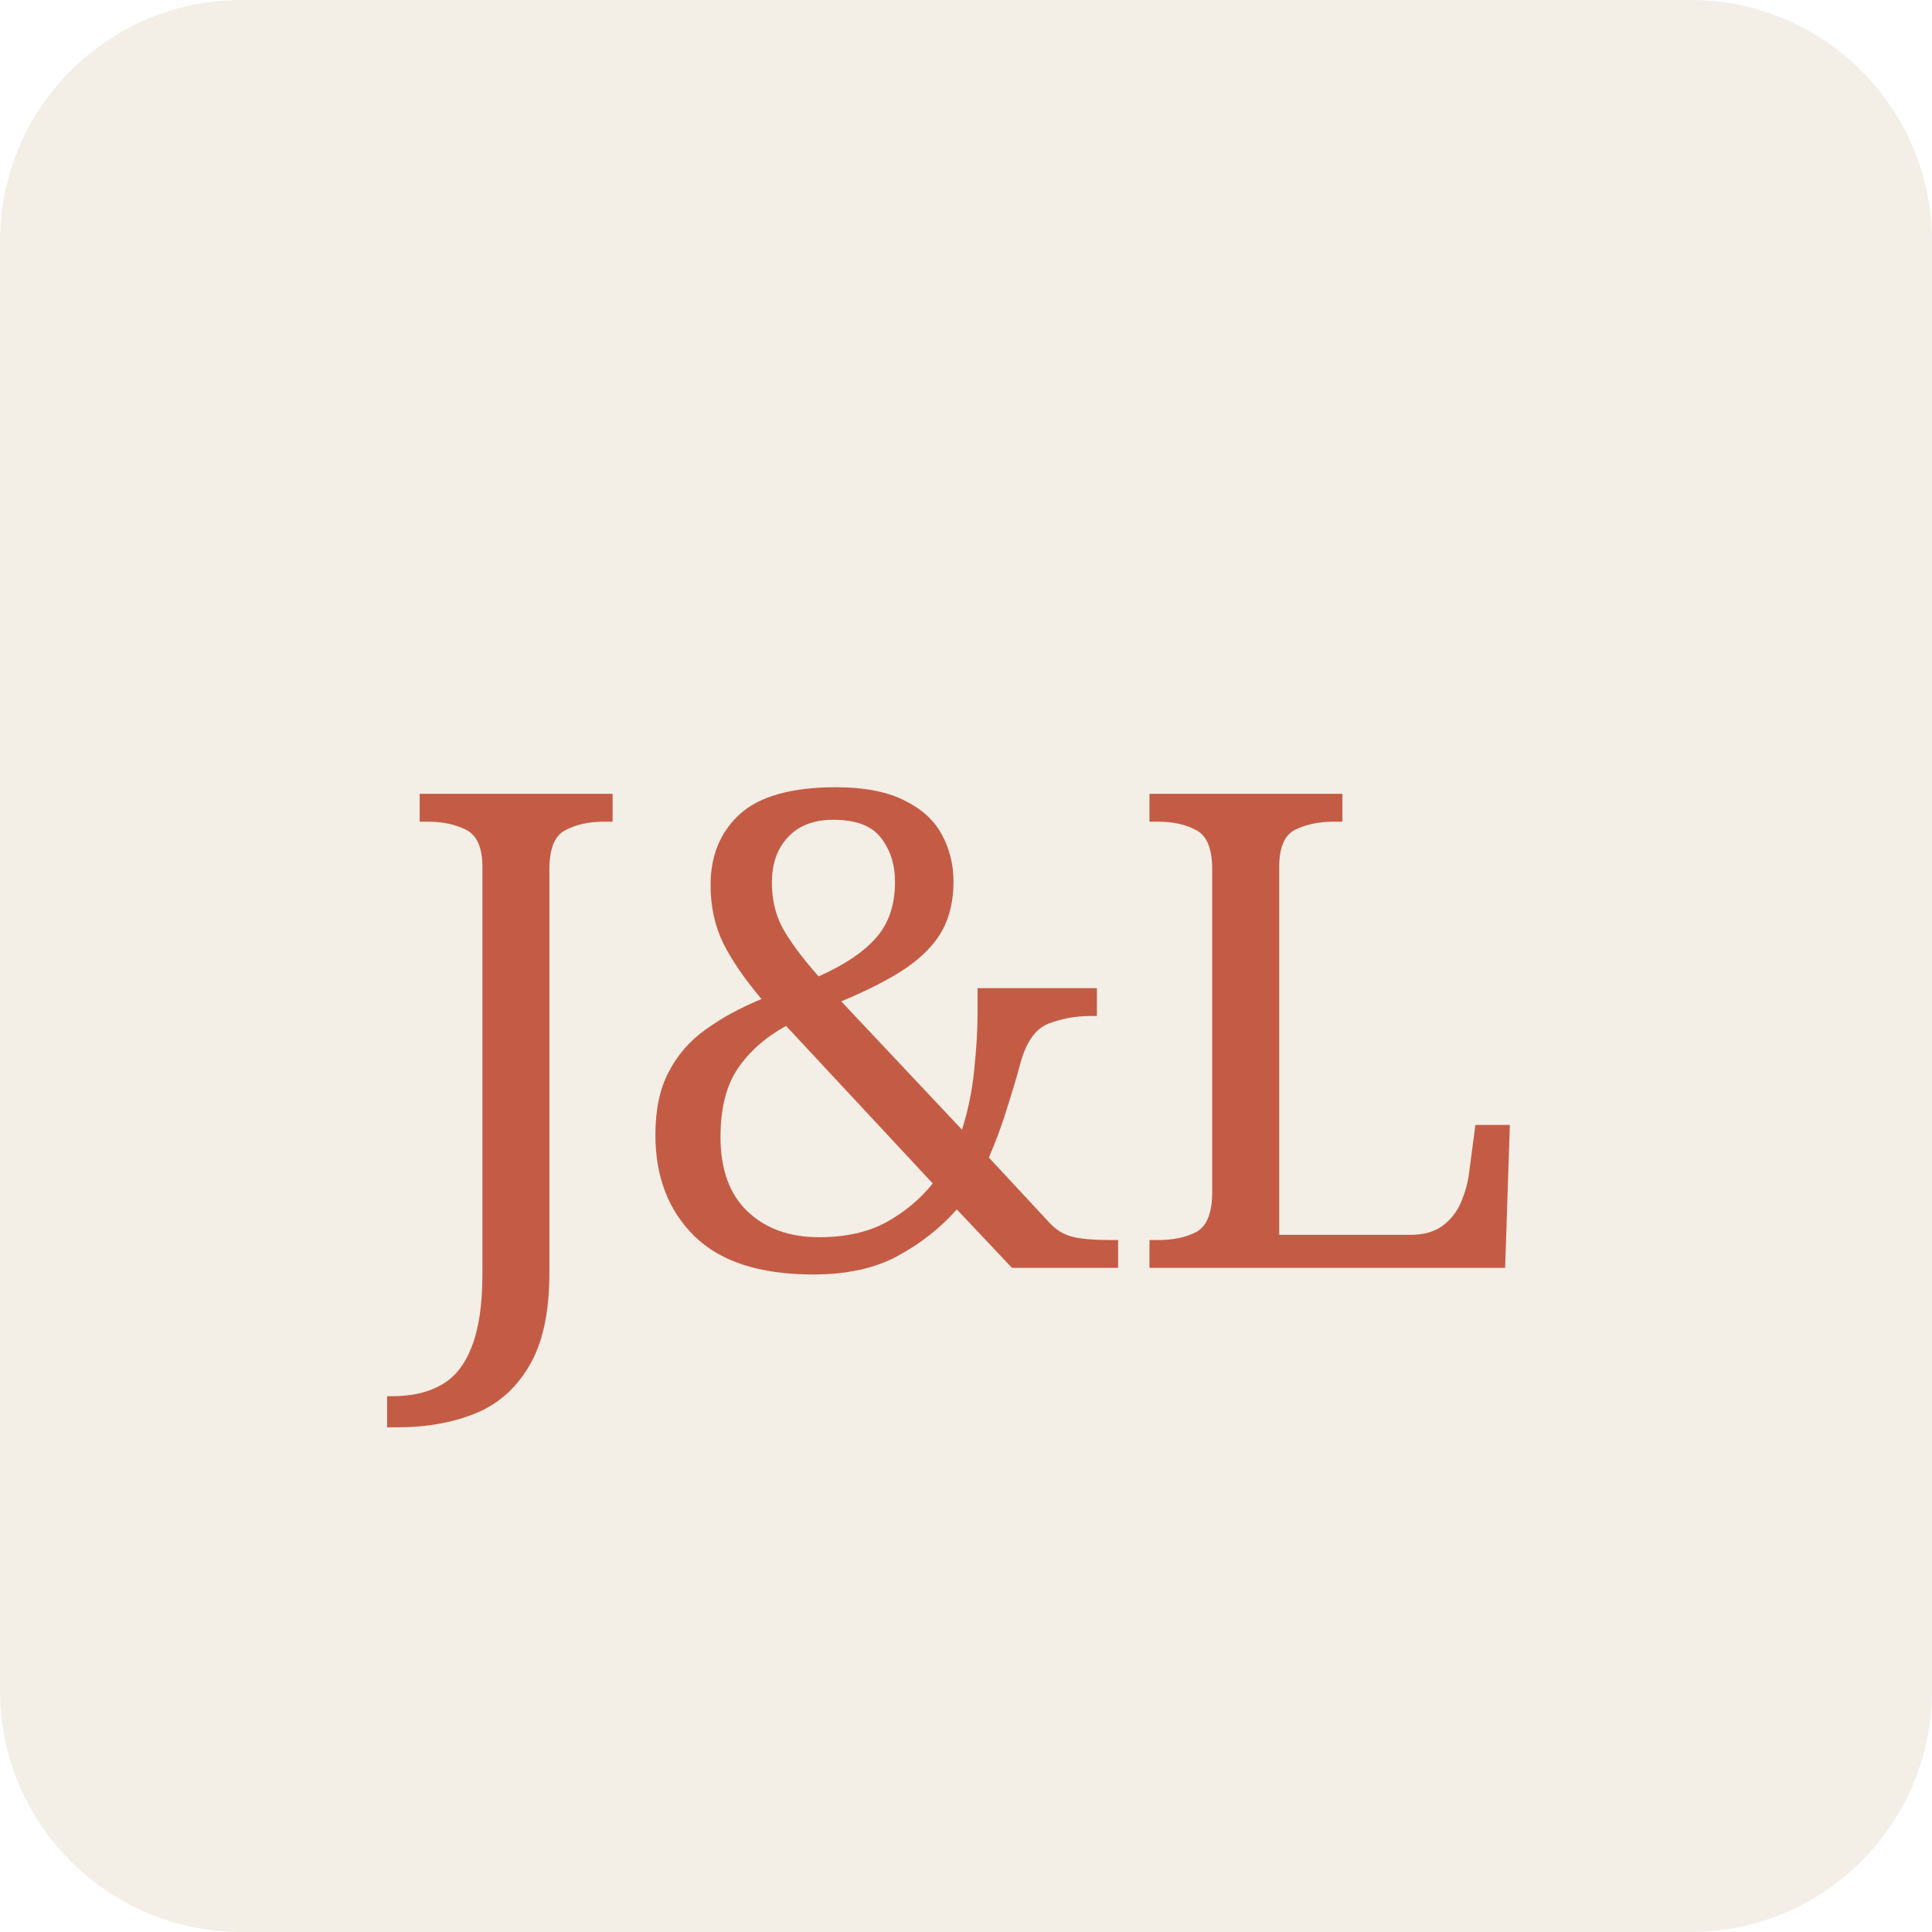
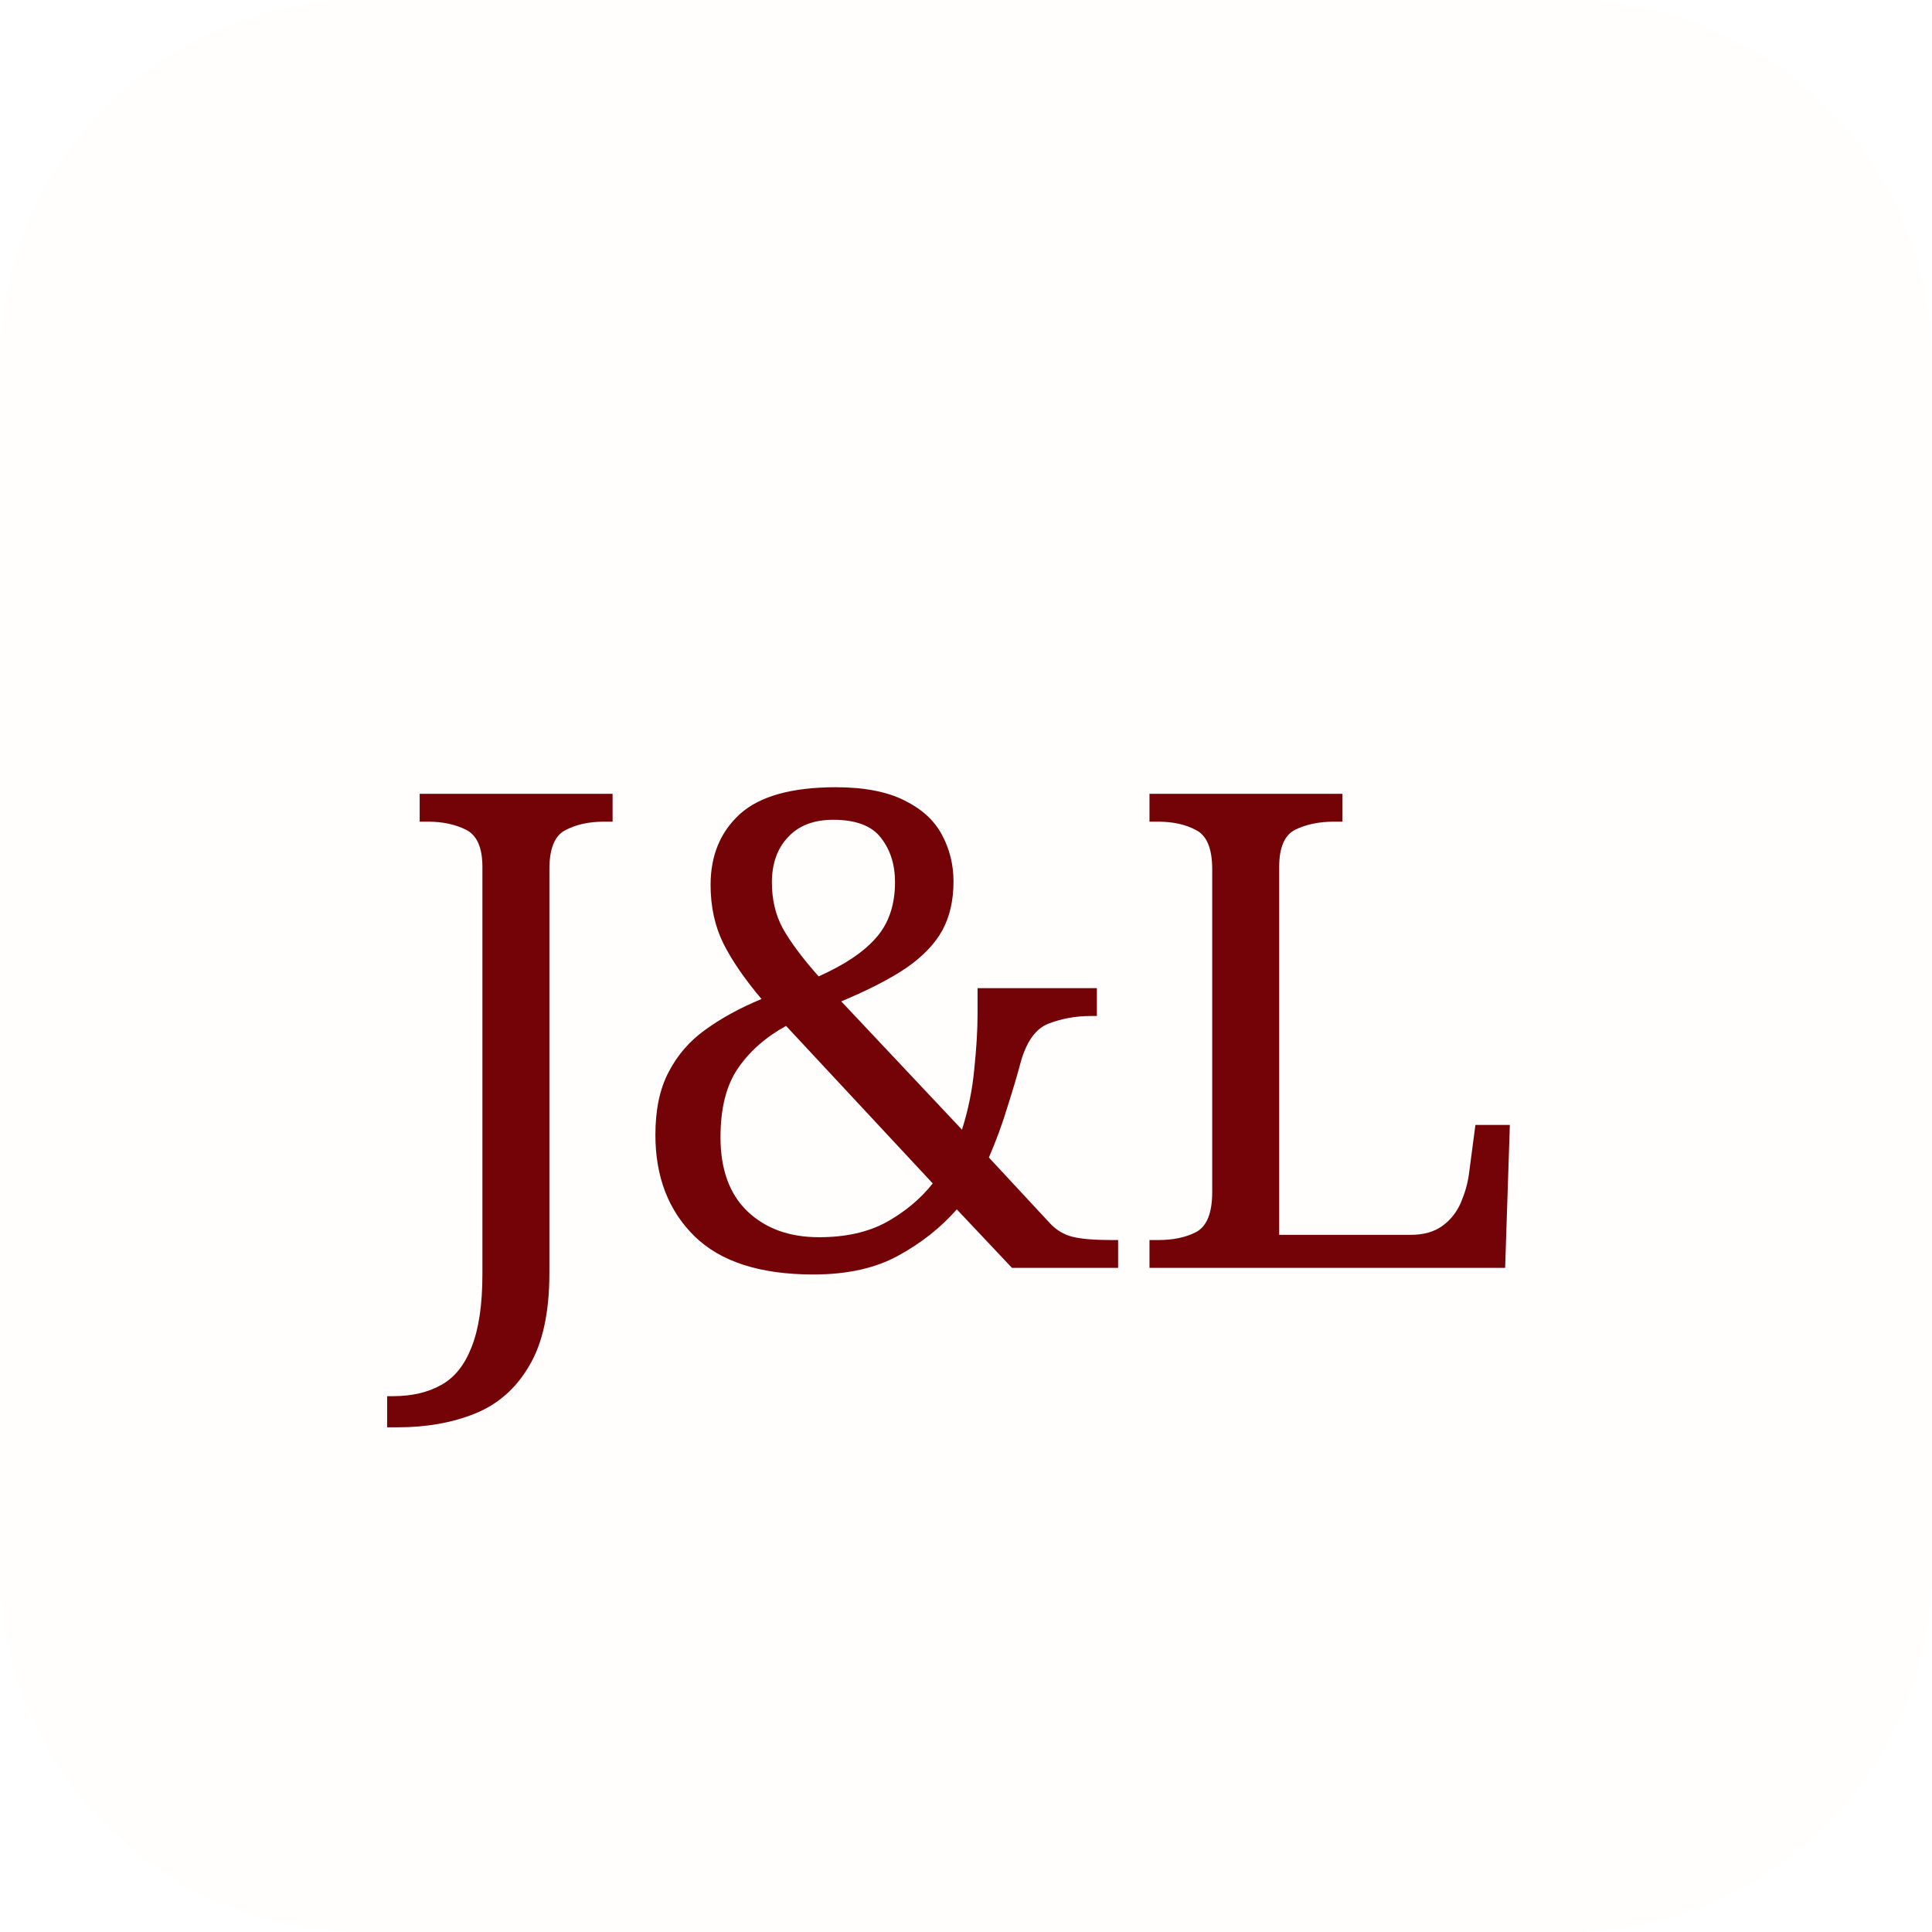
- <svg xmlns="http://www.w3.org/2000/svg" viewBox="0 0 64 64">
-   <rect width="64" height="64" rx="8" fill="#f3eee6" />
-   <text x="32" y="42" text-anchor="middle" font-family="Georgia, serif" font-size="22" fill="#c45c45">J&amp;L</text>
+ <svg xmlns="http://www.w3.org/2000/svg" viewBox="0 0 64 64" fill="none">
+   <rect width="64" height="64" rx="12" fill="#FFFEfd" />
+   <text x="32" y="42" text-anchor="middle" font-family="Georgia, serif" font-size="22" fill="#740307">J&amp;L</text>
</svg>
